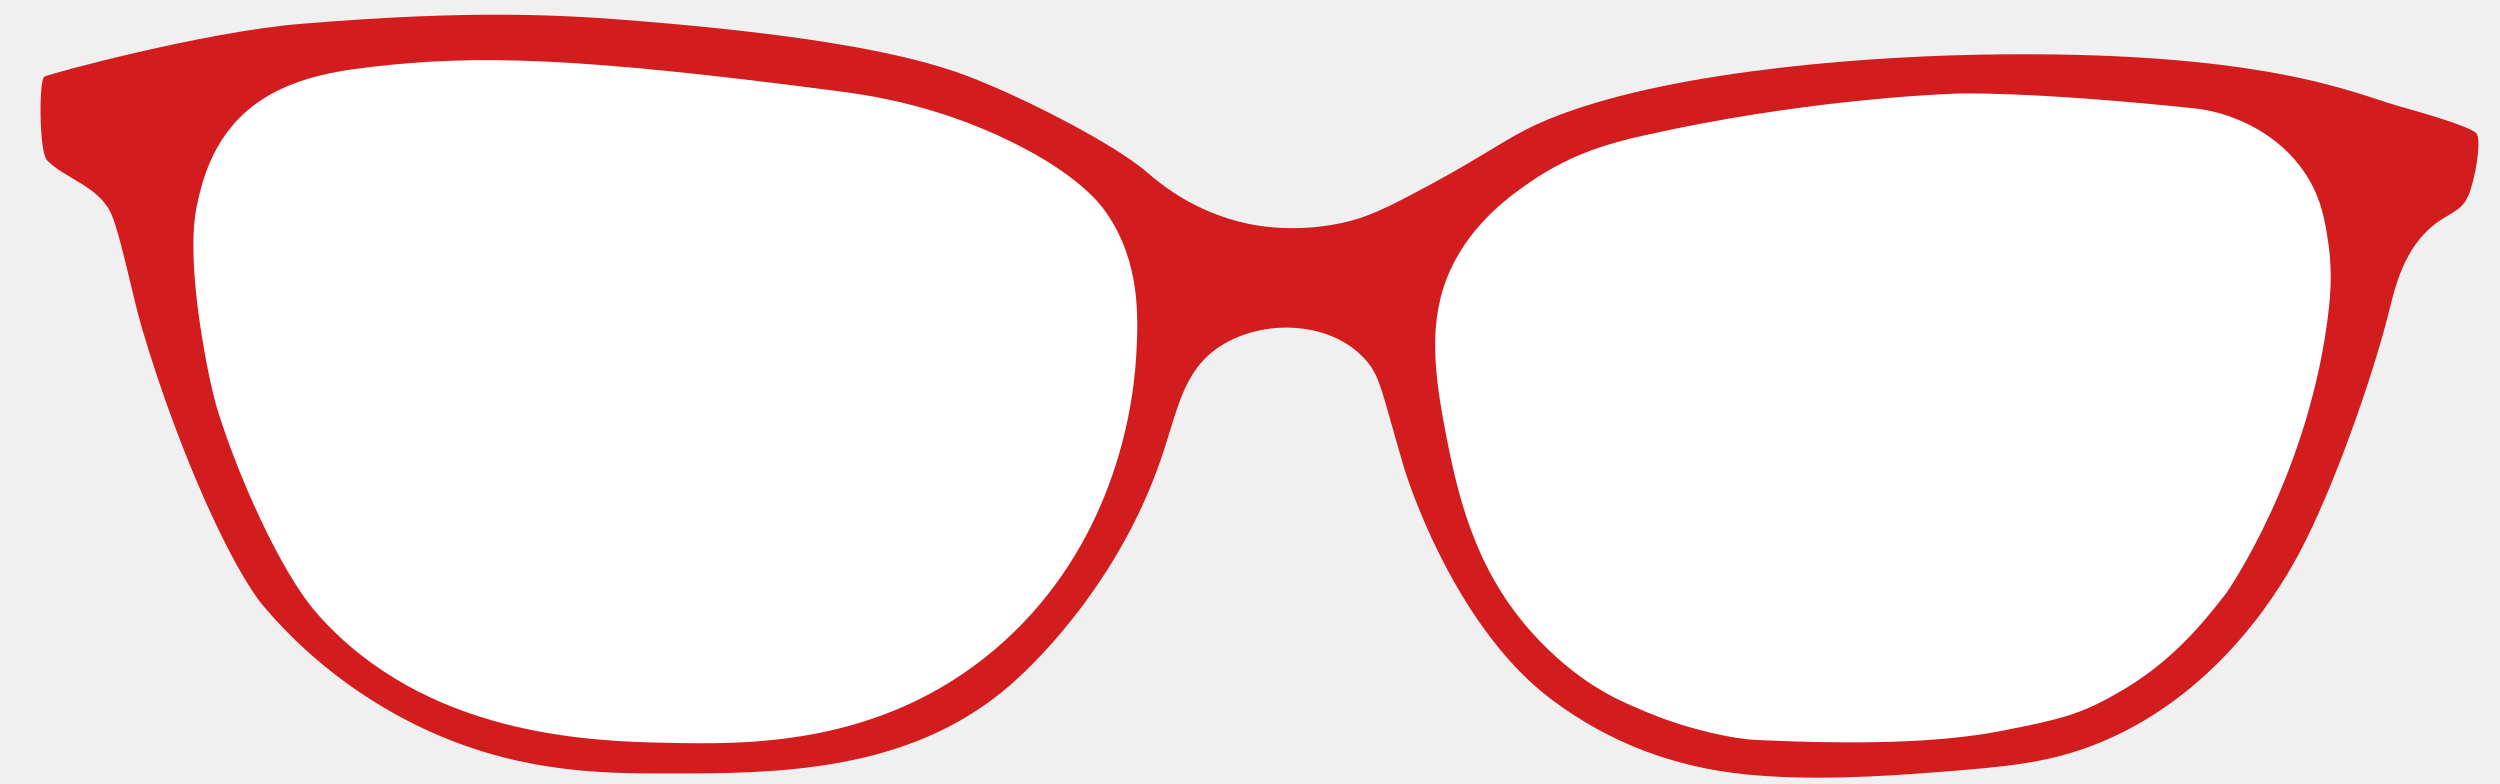
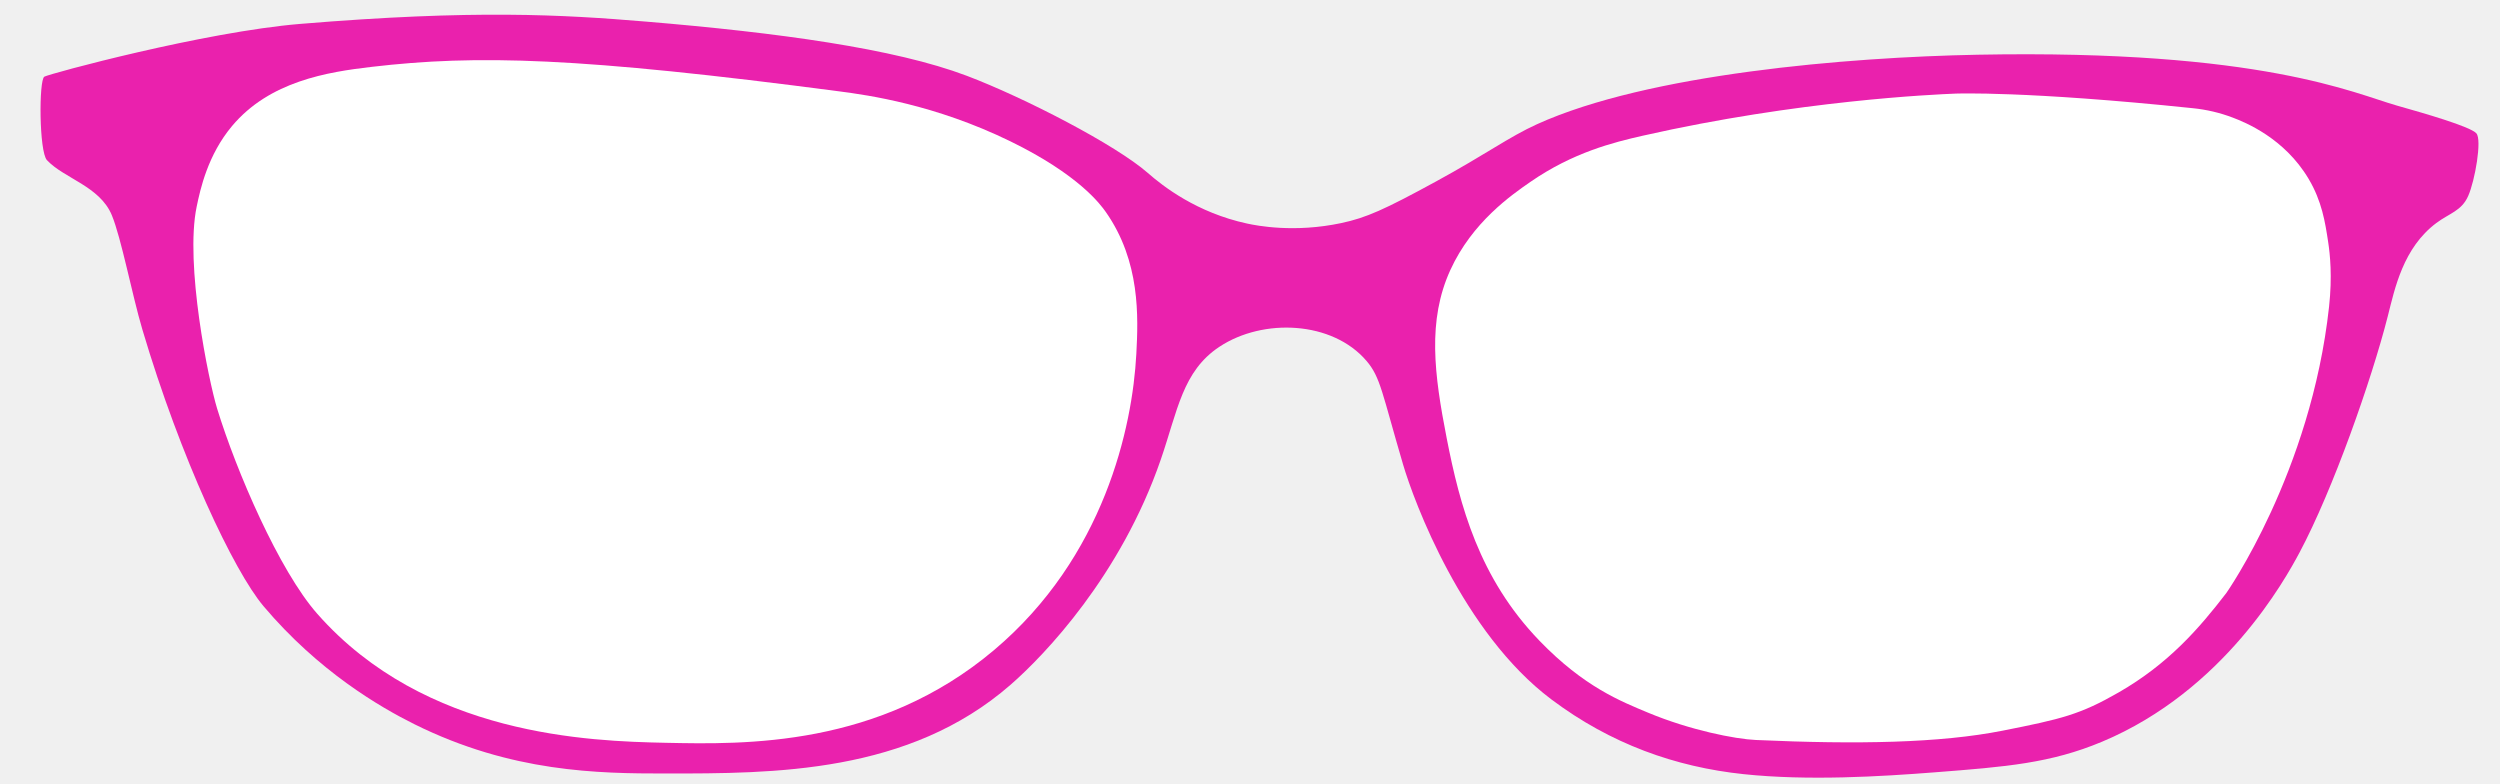
<svg xmlns="http://www.w3.org/2000/svg" id="Layer_1" data-name="Layer 1" width="3505.53" height="1098.27" viewBox="0 0 3505.53 1098.27">
  <defs>
    <style>
      .cls-1 {
-         fill: #d21c1e;
+         fill: #ea21ad;
      }

      .cls-2 {
        fill: #fff;
      }
    </style>
  </defs>
  <g>
    <path class="cls-1" d="M62.21,107.5c7.6-4.24,224.58-62.91,358.94-74,244.09-20.21,367.24-13,484.39-3.23,184.55,15.45,348.75,37.63,450.1,76,81,30.71,209,96.93,253.75,136.17,21.22,18.6,68.58,55.71,139.2,71,13.69,3,66.31,13.33,132.11-.63,35.14-7.46,60.78-19,133-58.41,69.89-38.09,102.05-62.32,141.64-80.28,155.24-70.43,435.12-93.92,618-97.4,398.63-7.58,528.3,54.58,587.77,71.36,37.47,10.58,102.92,29.35,111.32,38.94,8,9.12-2,66.33-11.54,87.88-9.3,20.95-26.47,24.19-44.63,37.81-46.68,35-58.13,91.57-68.16,131-22.72,89.35-77.1,243.71-123.65,331-20.28,38-105.91,193.55-276.7,265.24-72.37,30.38-135.18,35.28-234.61,43-76,5.91-177.69,12.14-268.35,2.57-95.24-10.06-186.09-42.23-269.39-104.78-124.56-93.53-192.77-277.67-208-329.44-29.69-101-31.55-122.17-51.33-145.31-47.88-56-144.85-60.23-206.08-19.82-51.87,34.24-58.6,89.38-82.35,158.29-56.09,162.76-163,274.22-210.73,315.84-142.83,124.44-331.07,124.37-484.32,124.31-93.37,0-215.06-1.45-351.15-68.93-48.89-24.25-135-74.57-212-165.77C328,800.8,253.37,643.13,199.61,462c-14.35-48.39-29.58-128.44-42.83-160.3-16.92-40.7-66.95-51.45-90.95-77.14C54.76,212.66,54.35,111.88,62.21,107.5Z" />
    <path class="cls-2" d="M304.47,573c-12-39.23-45.49-202.43-28.7-283.22,5.17-24.93,15.55-72.36,49.51-112.95C377.85,114,458.9,101,521.09,93.77c148.06-17.26,290-13.72,656.24,34.4,39.93,5.24,133.45,18.3,239.22,69.89,95.91,46.78,126.54,88.5,134.16,99.39,48.47,69.22,45.41,147,42.67,198.82-5.44,102.89-44.94,284.78-199.3,415.1-161.69,136.5-349.74,132.53-460.75,130.19C827.1,1039.32,596.25,1032.13,445,860.8,391.31,800,331.2,660.16,304.47,573Z" />
    <path class="cls-2" d="M2311.35,999.49c-38.63-16.11-90.1-36.26-152.49-100.83-85.09-88.09-111.89-190.1-130.28-284.17-17.55-89.78-27.31-164.91,5.17-236,30.63-67,85.67-105.09,112.06-123.35,59.91-41.46,116.73-55.56,157.9-64.89,217.88-49.34,408.05-57.78,438.51-59,0,0,98.2-3.93,332.66,20.48a218.23,218.23,0,0,1,56.2,13.29c16.83,6.43,71.93,28.39,106,85.63,18.8,31.64,23.23,60.71,27.47,88.51,2.69,17.61,5.92,48.43,1.3,90.83-25.4,232.85-144.05,401.54-144.05,401.54-38.33,49.89-81.26,99.3-150.84,139.3-54.18,31.14-79.93,37.32-163.23,53.79-87.19,17.24-202.58,19.45-345.58,13C2433.41,1036.4,2369.73,1023.83,2311.35,999.49Z" />
  </g>
</svg>
